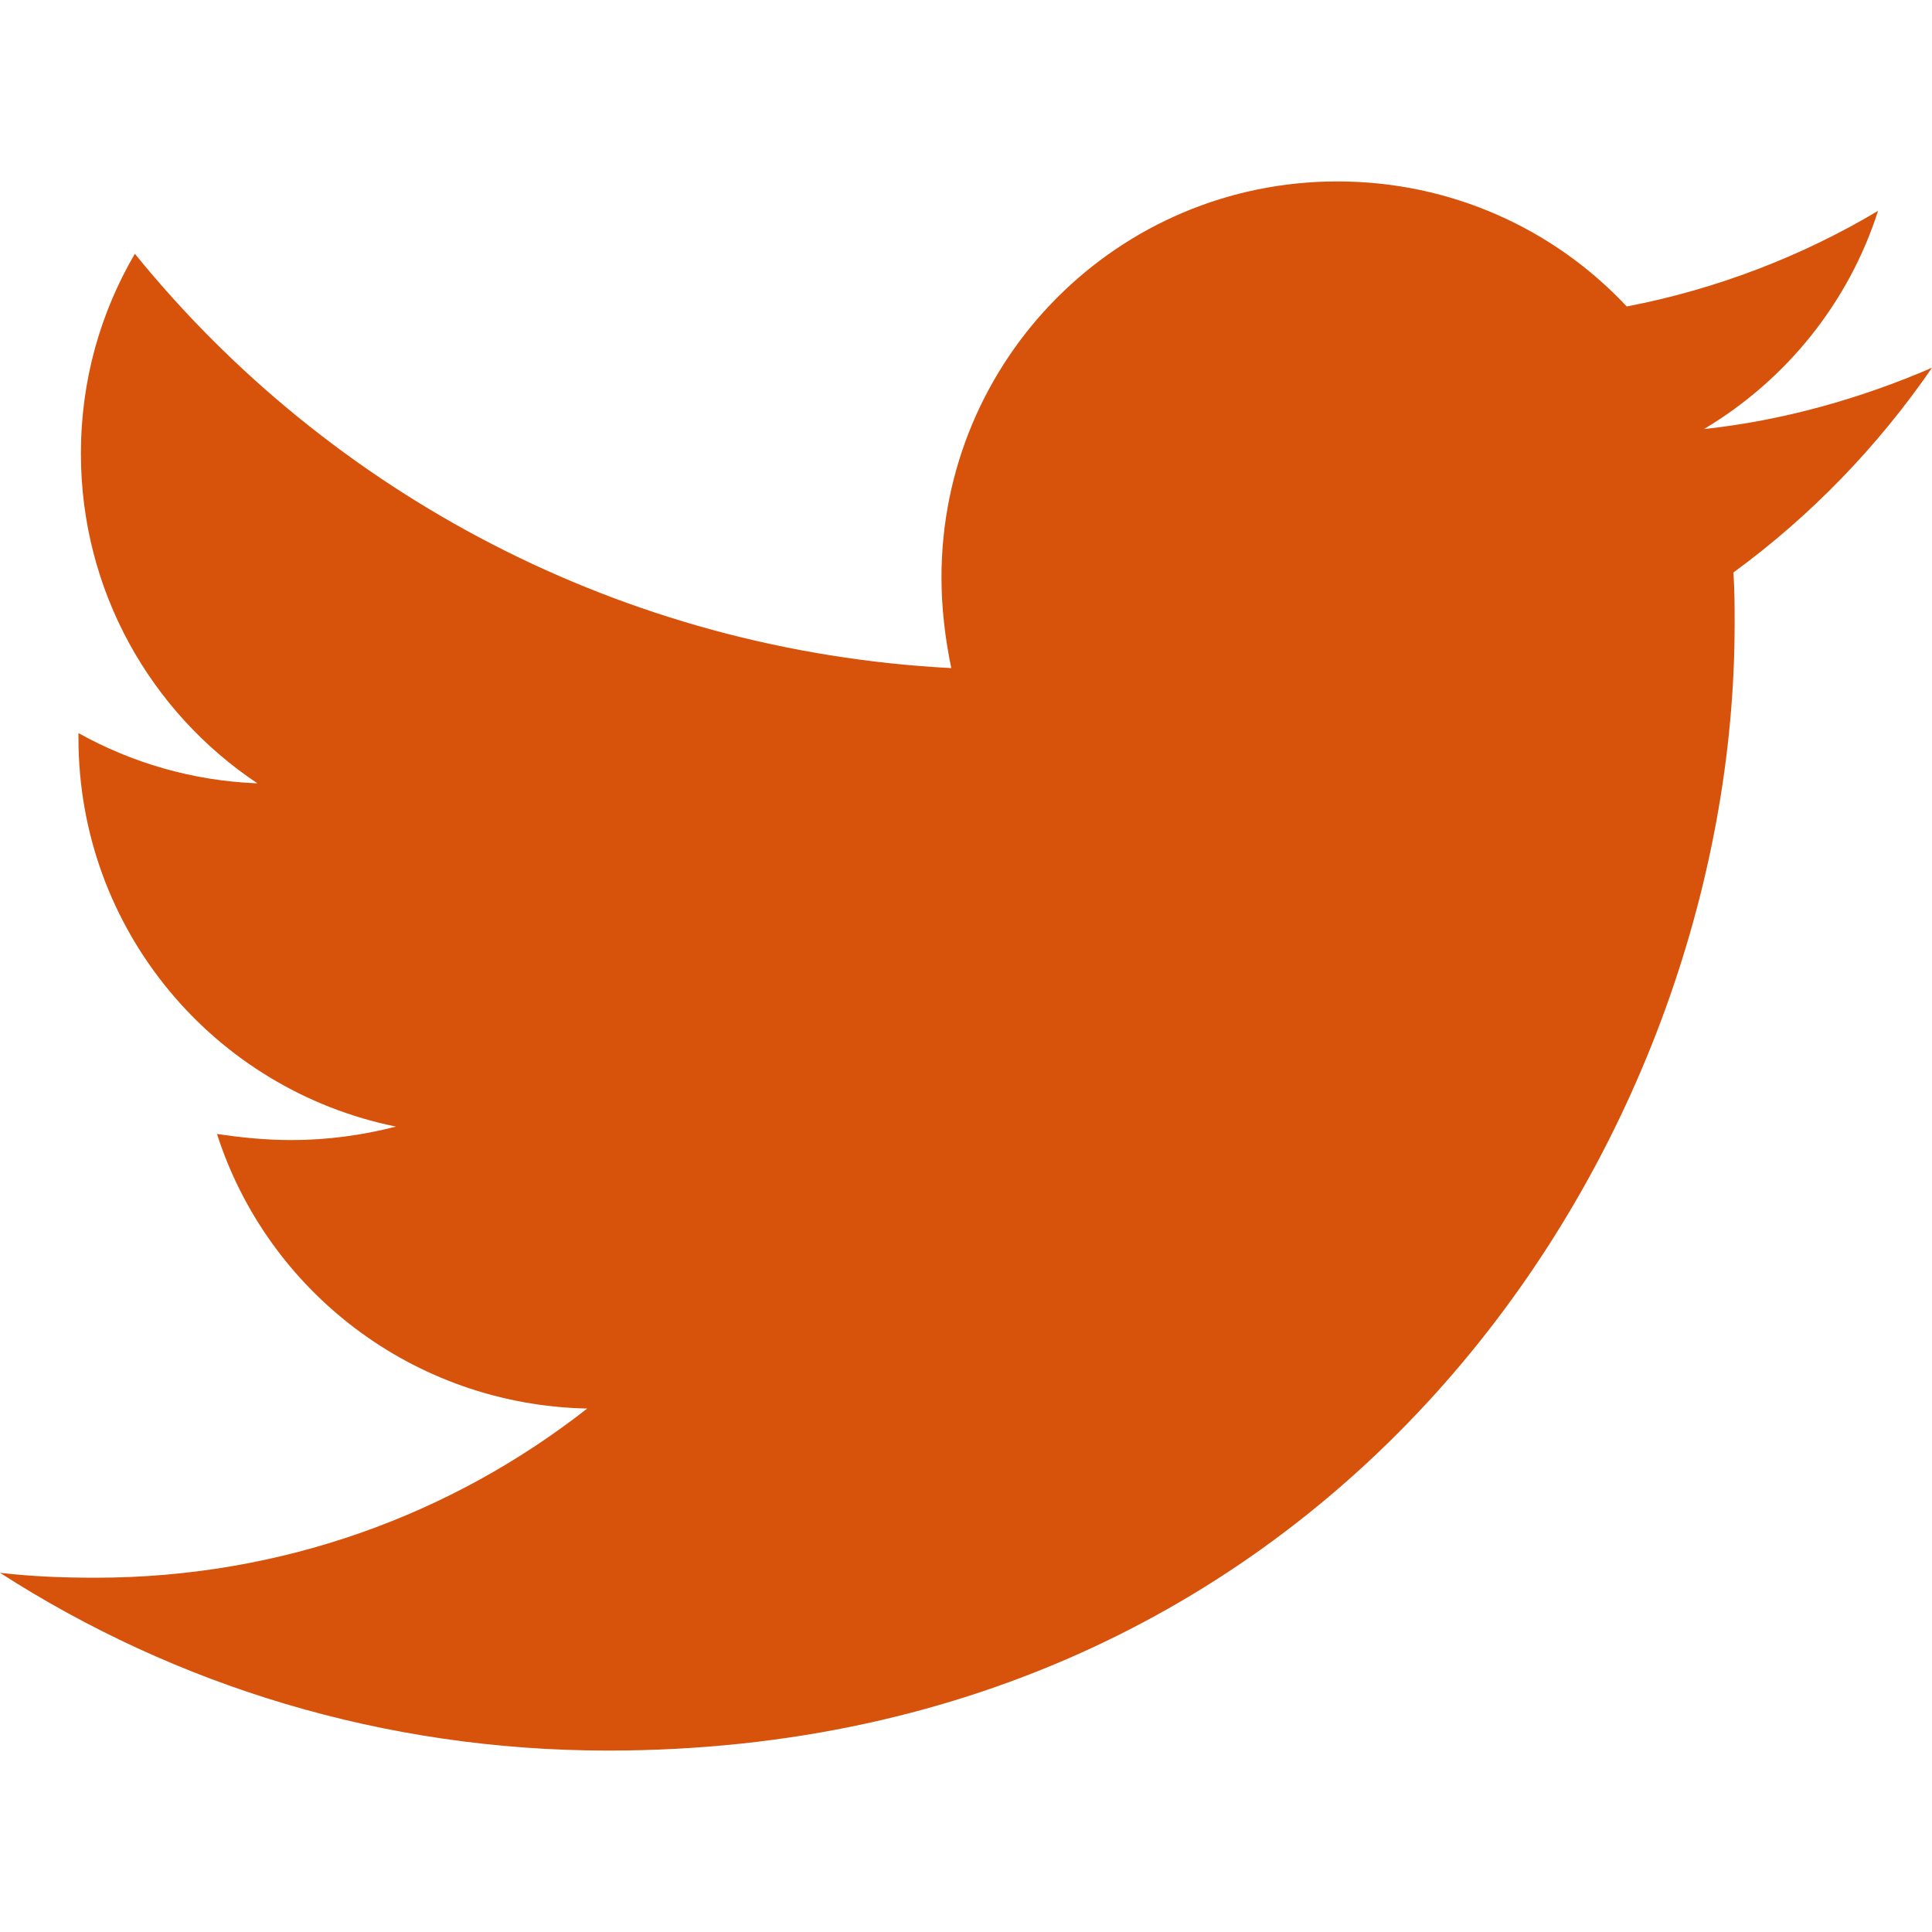
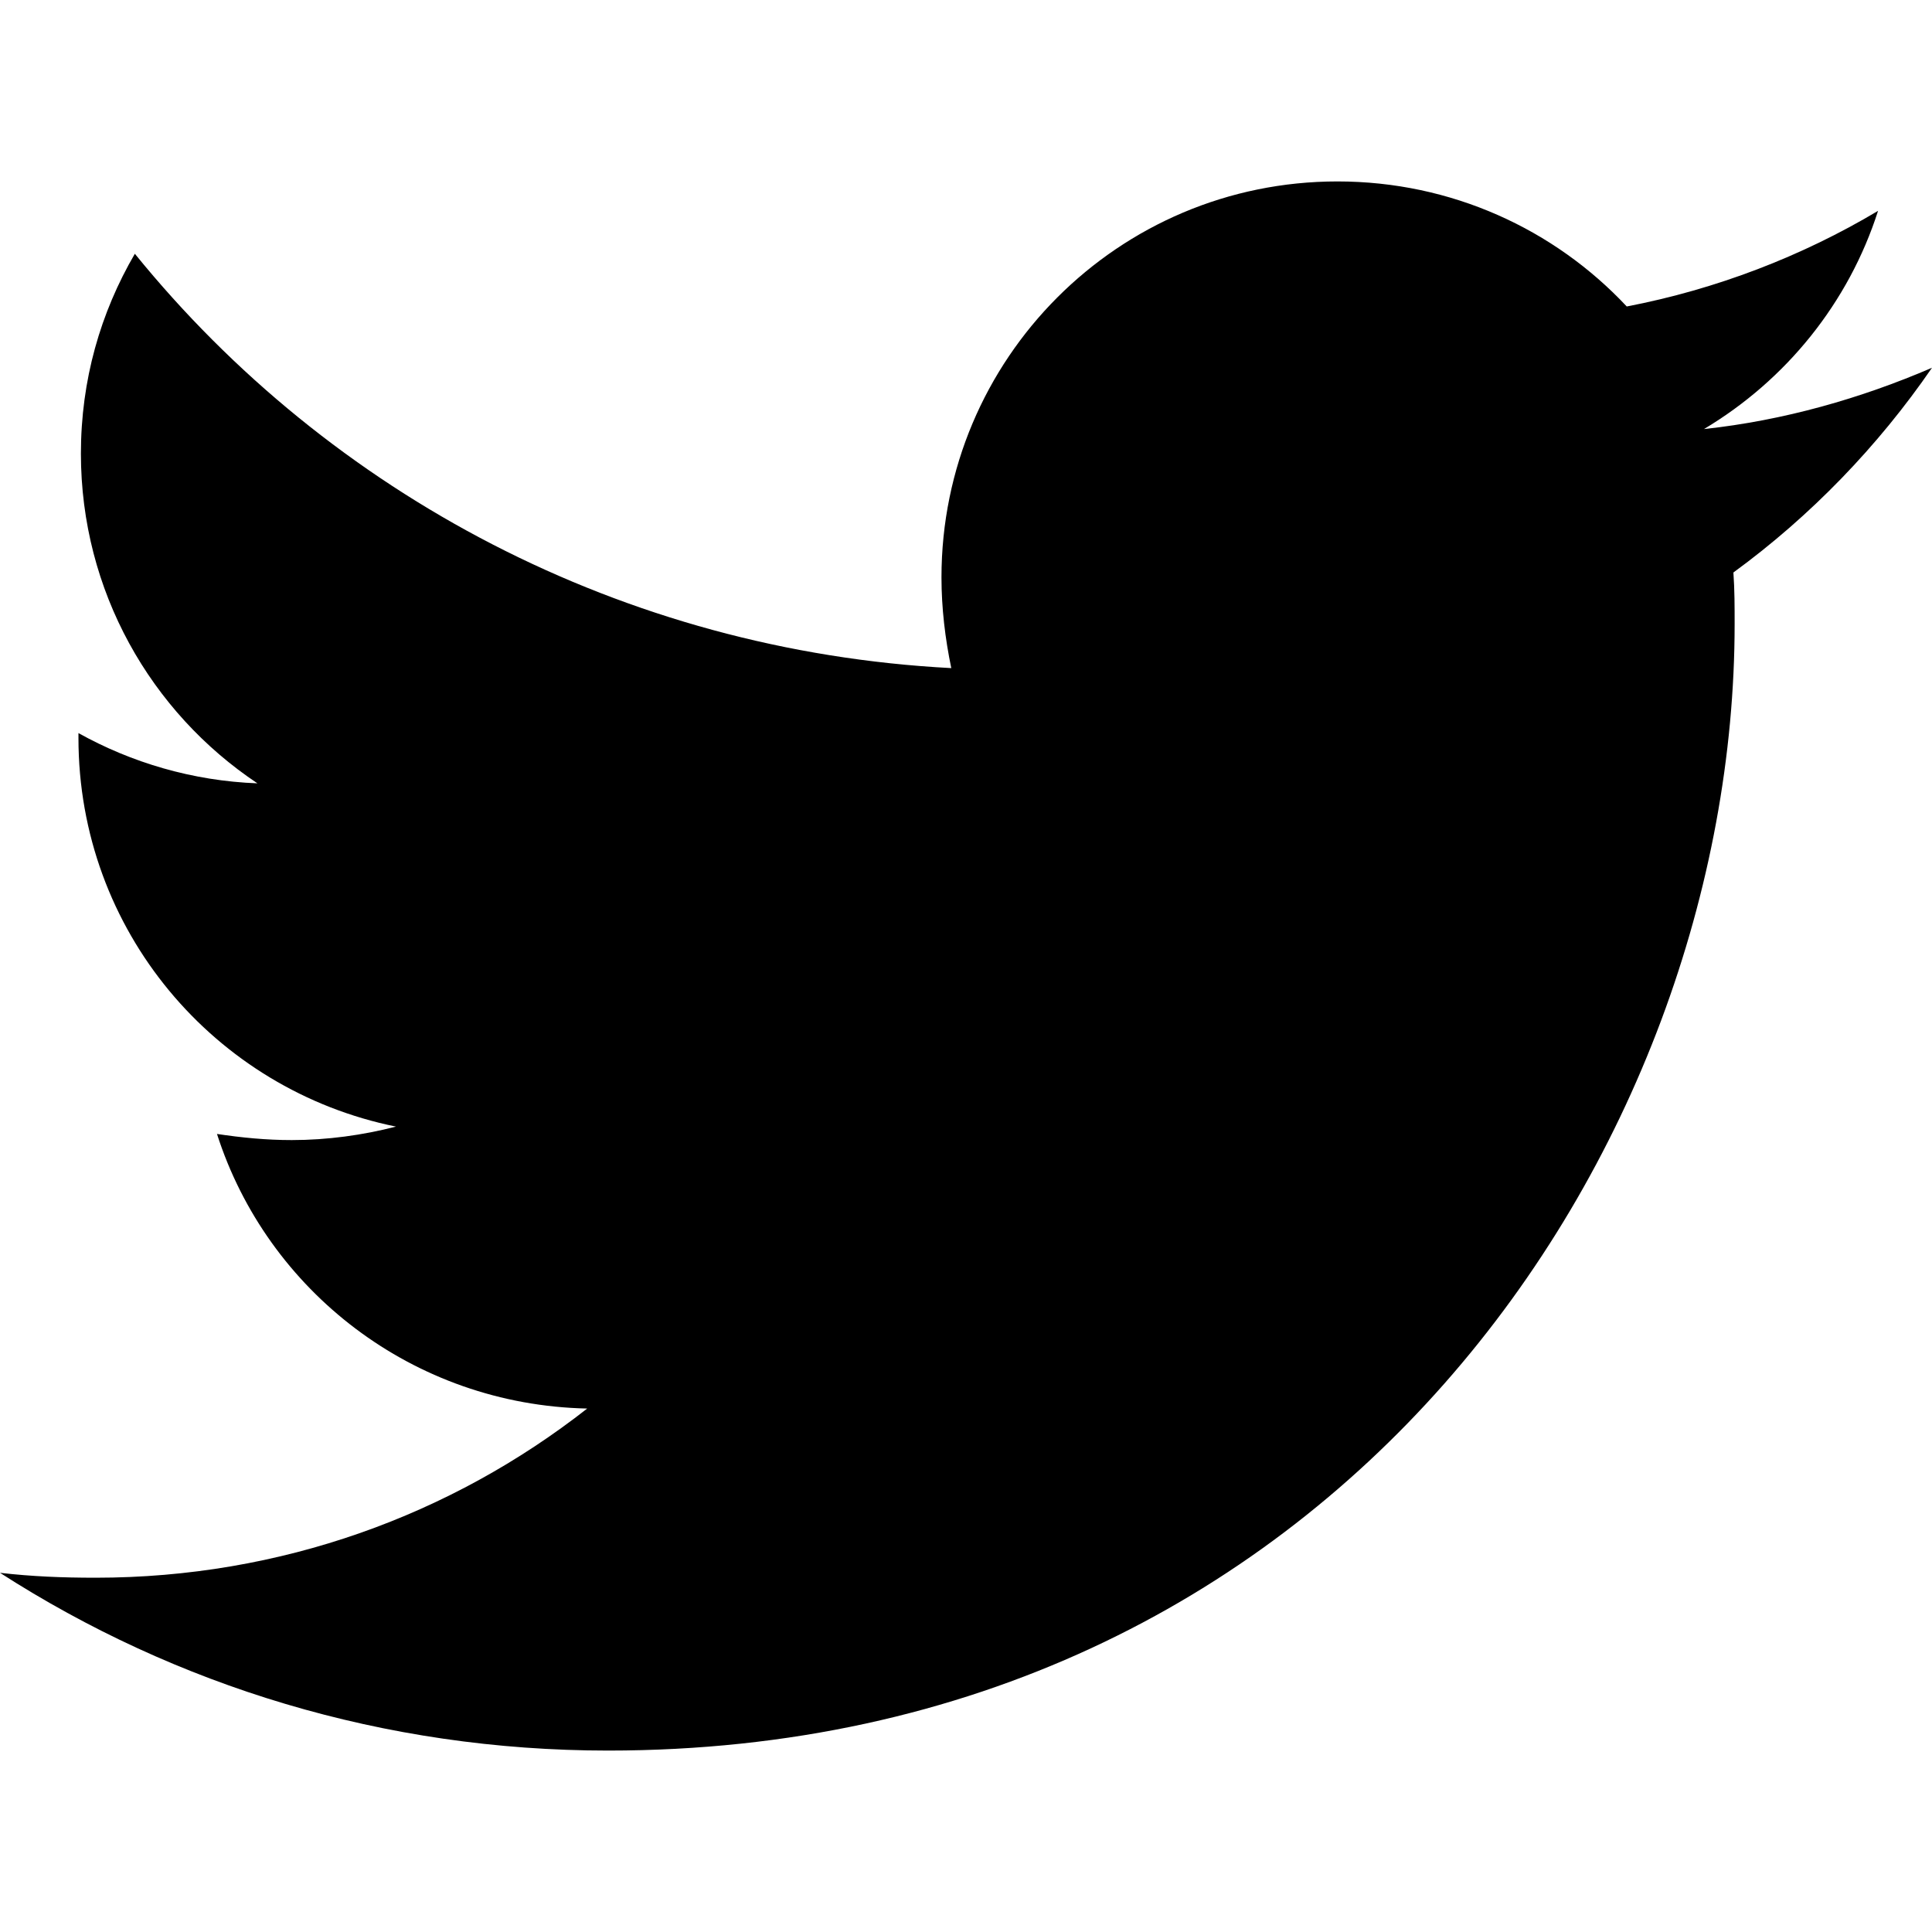
- <svg xmlns="http://www.w3.org/2000/svg" width="15px" height="15pd" fill="#d7520b" viewBox="0 0 512 512">
+ <svg xmlns="http://www.w3.org/2000/svg" viewBox="0 0 512 512">
  <path d="M459.37 151.716c.325 4.548.325 9.097.325 13.645 0 138.72-105.583 298.558-298.558 298.558-59.452 0-114.68-17.219-161.137-47.106 8.447.974 16.568 1.299 25.34 1.299 49.055 0 94.213-16.568 130.274-44.832-46.132-.975-84.792-31.188-98.112-72.772 6.498.974 12.995 1.624 19.818 1.624 9.421 0 18.843-1.3 27.614-3.573-48.081-9.747-84.143-51.98-84.143-102.985v-1.299c13.969 7.797 30.214 12.67 47.431 13.319-28.264-18.843-46.781-51.005-46.781-87.391 0-19.492 5.197-37.36 14.294-52.954 51.655 63.675 129.3 105.258 216.365 109.807-1.624-7.797-2.599-15.918-2.599-24.04 0-57.828 46.782-104.934 104.934-104.934 30.213 0 57.502 12.67 76.67 33.137 23.715-4.548 46.456-13.32 66.599-25.34-7.798 24.366-24.366 44.833-46.132 57.827 21.117-2.273 41.584-8.122 60.426-16.243-14.292 20.791-32.161 39.308-52.628 54.253z" />
</svg>
